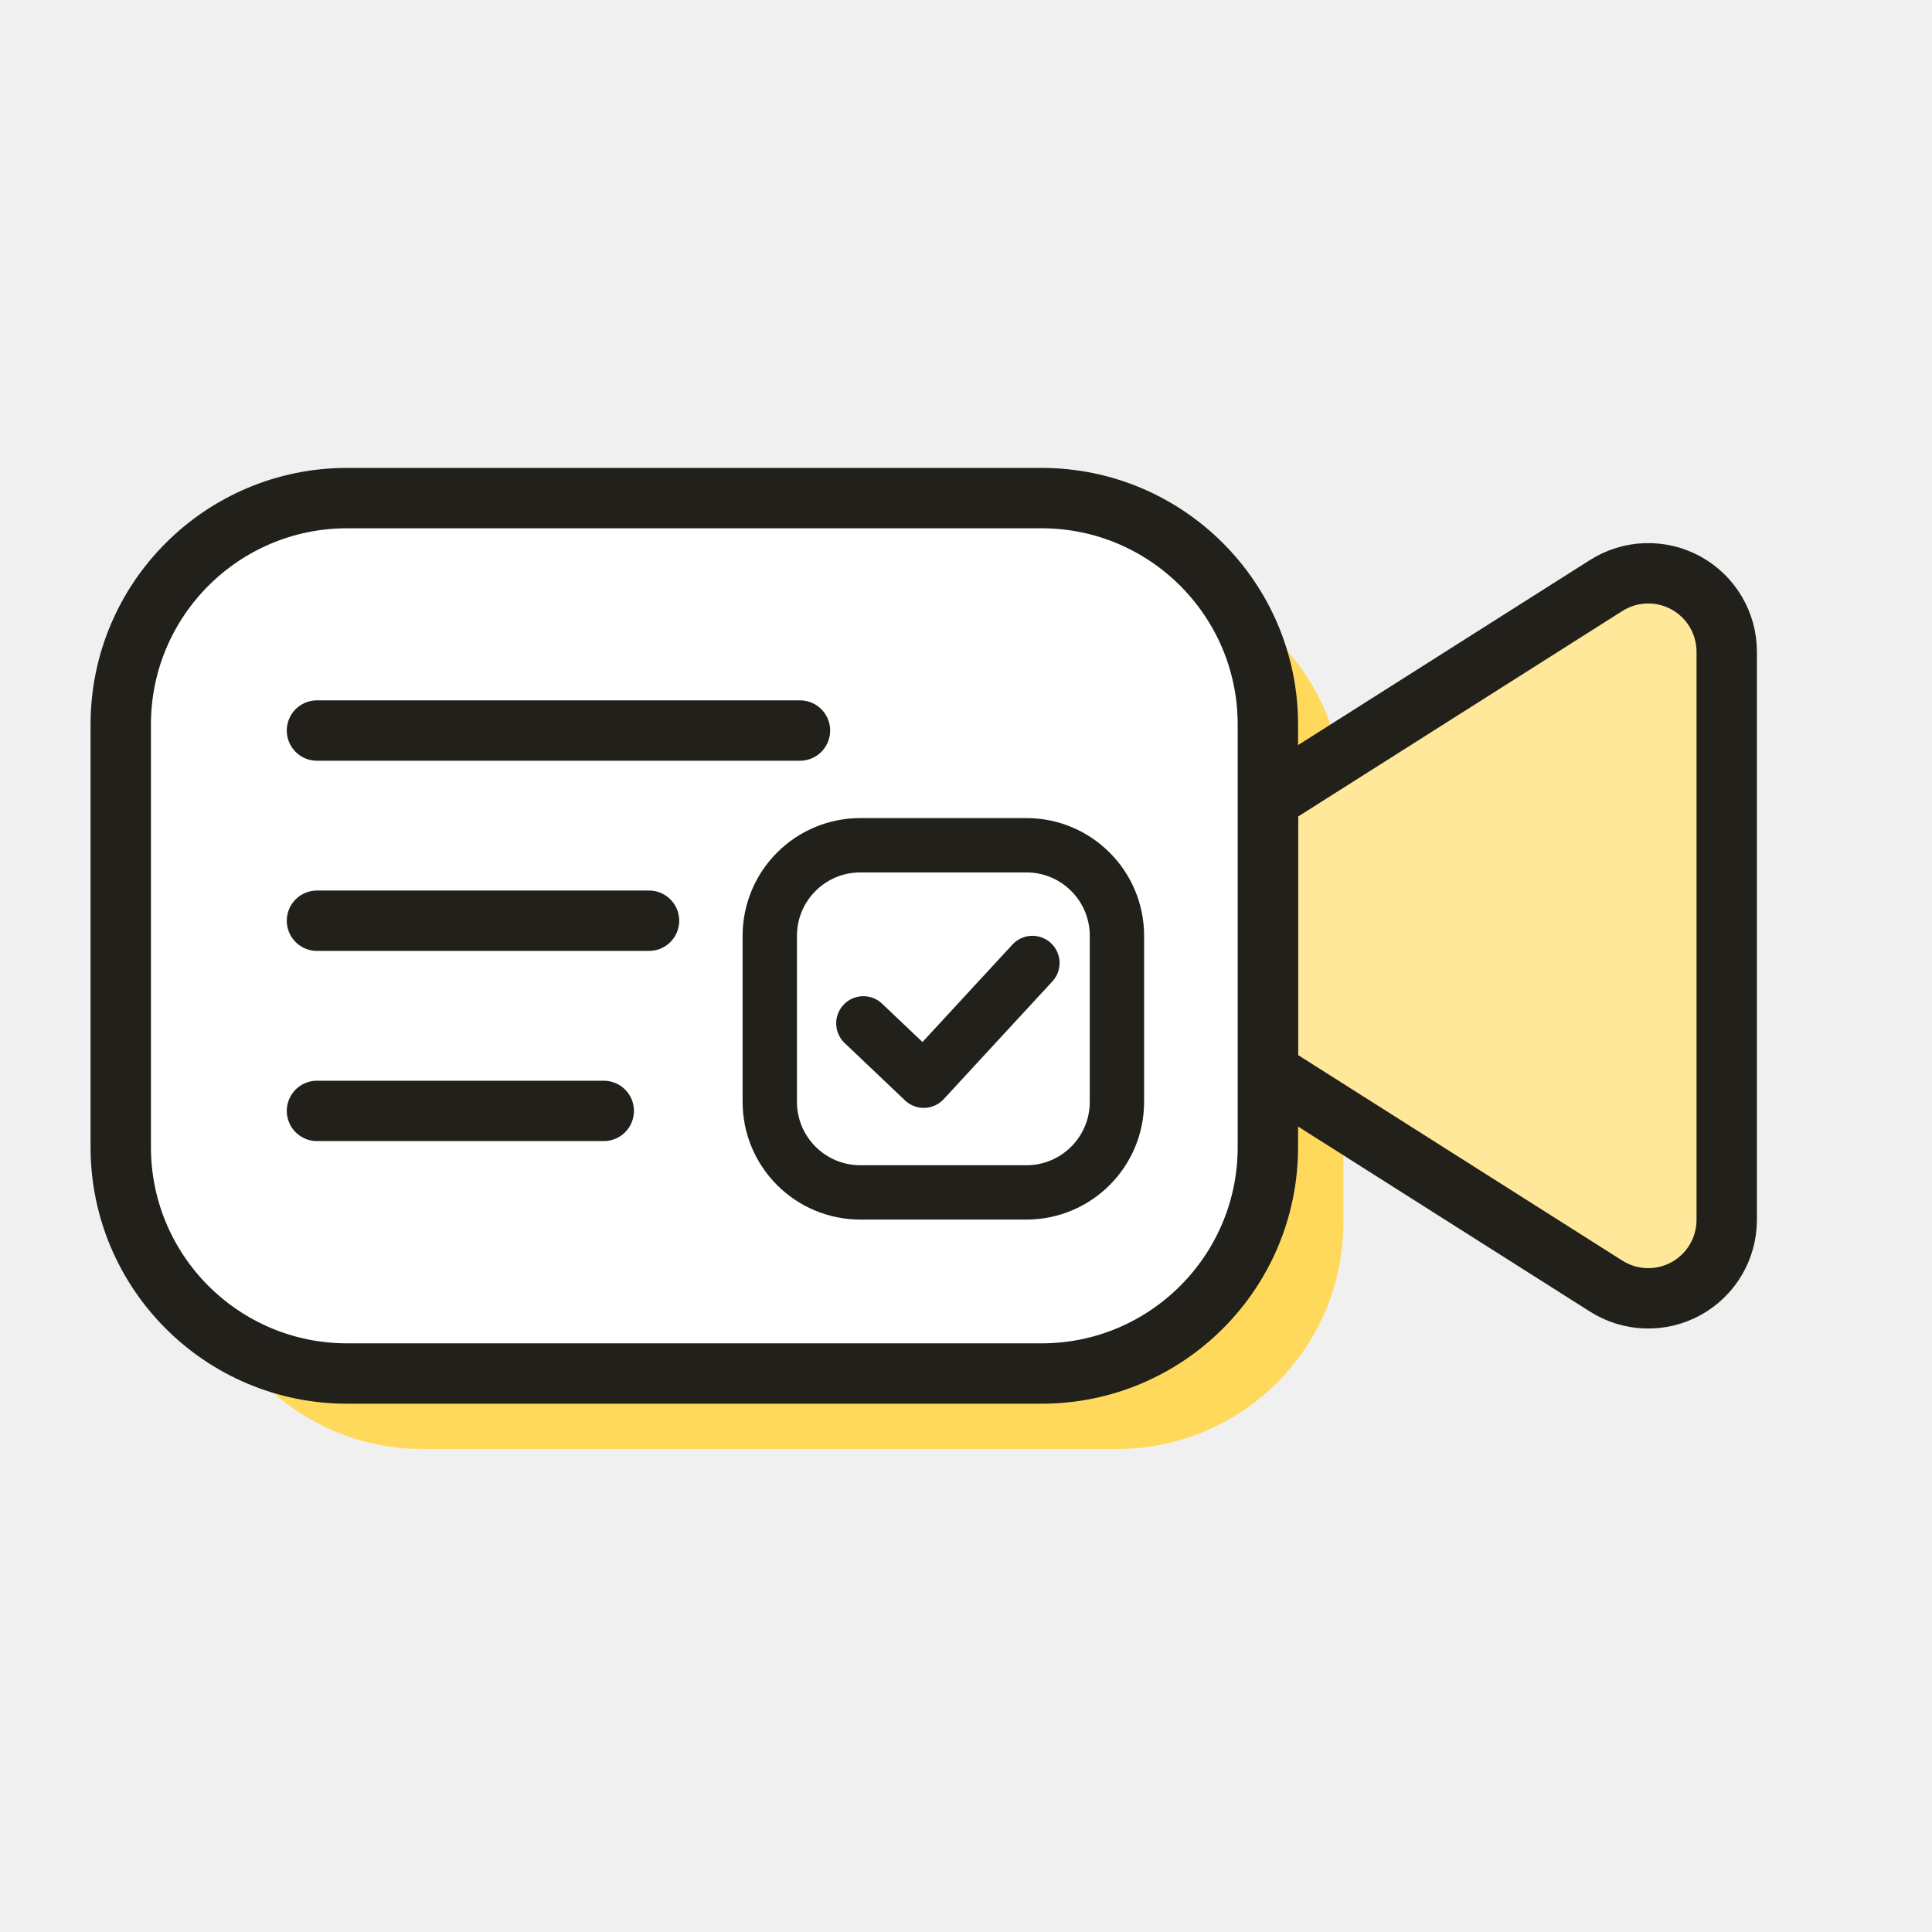
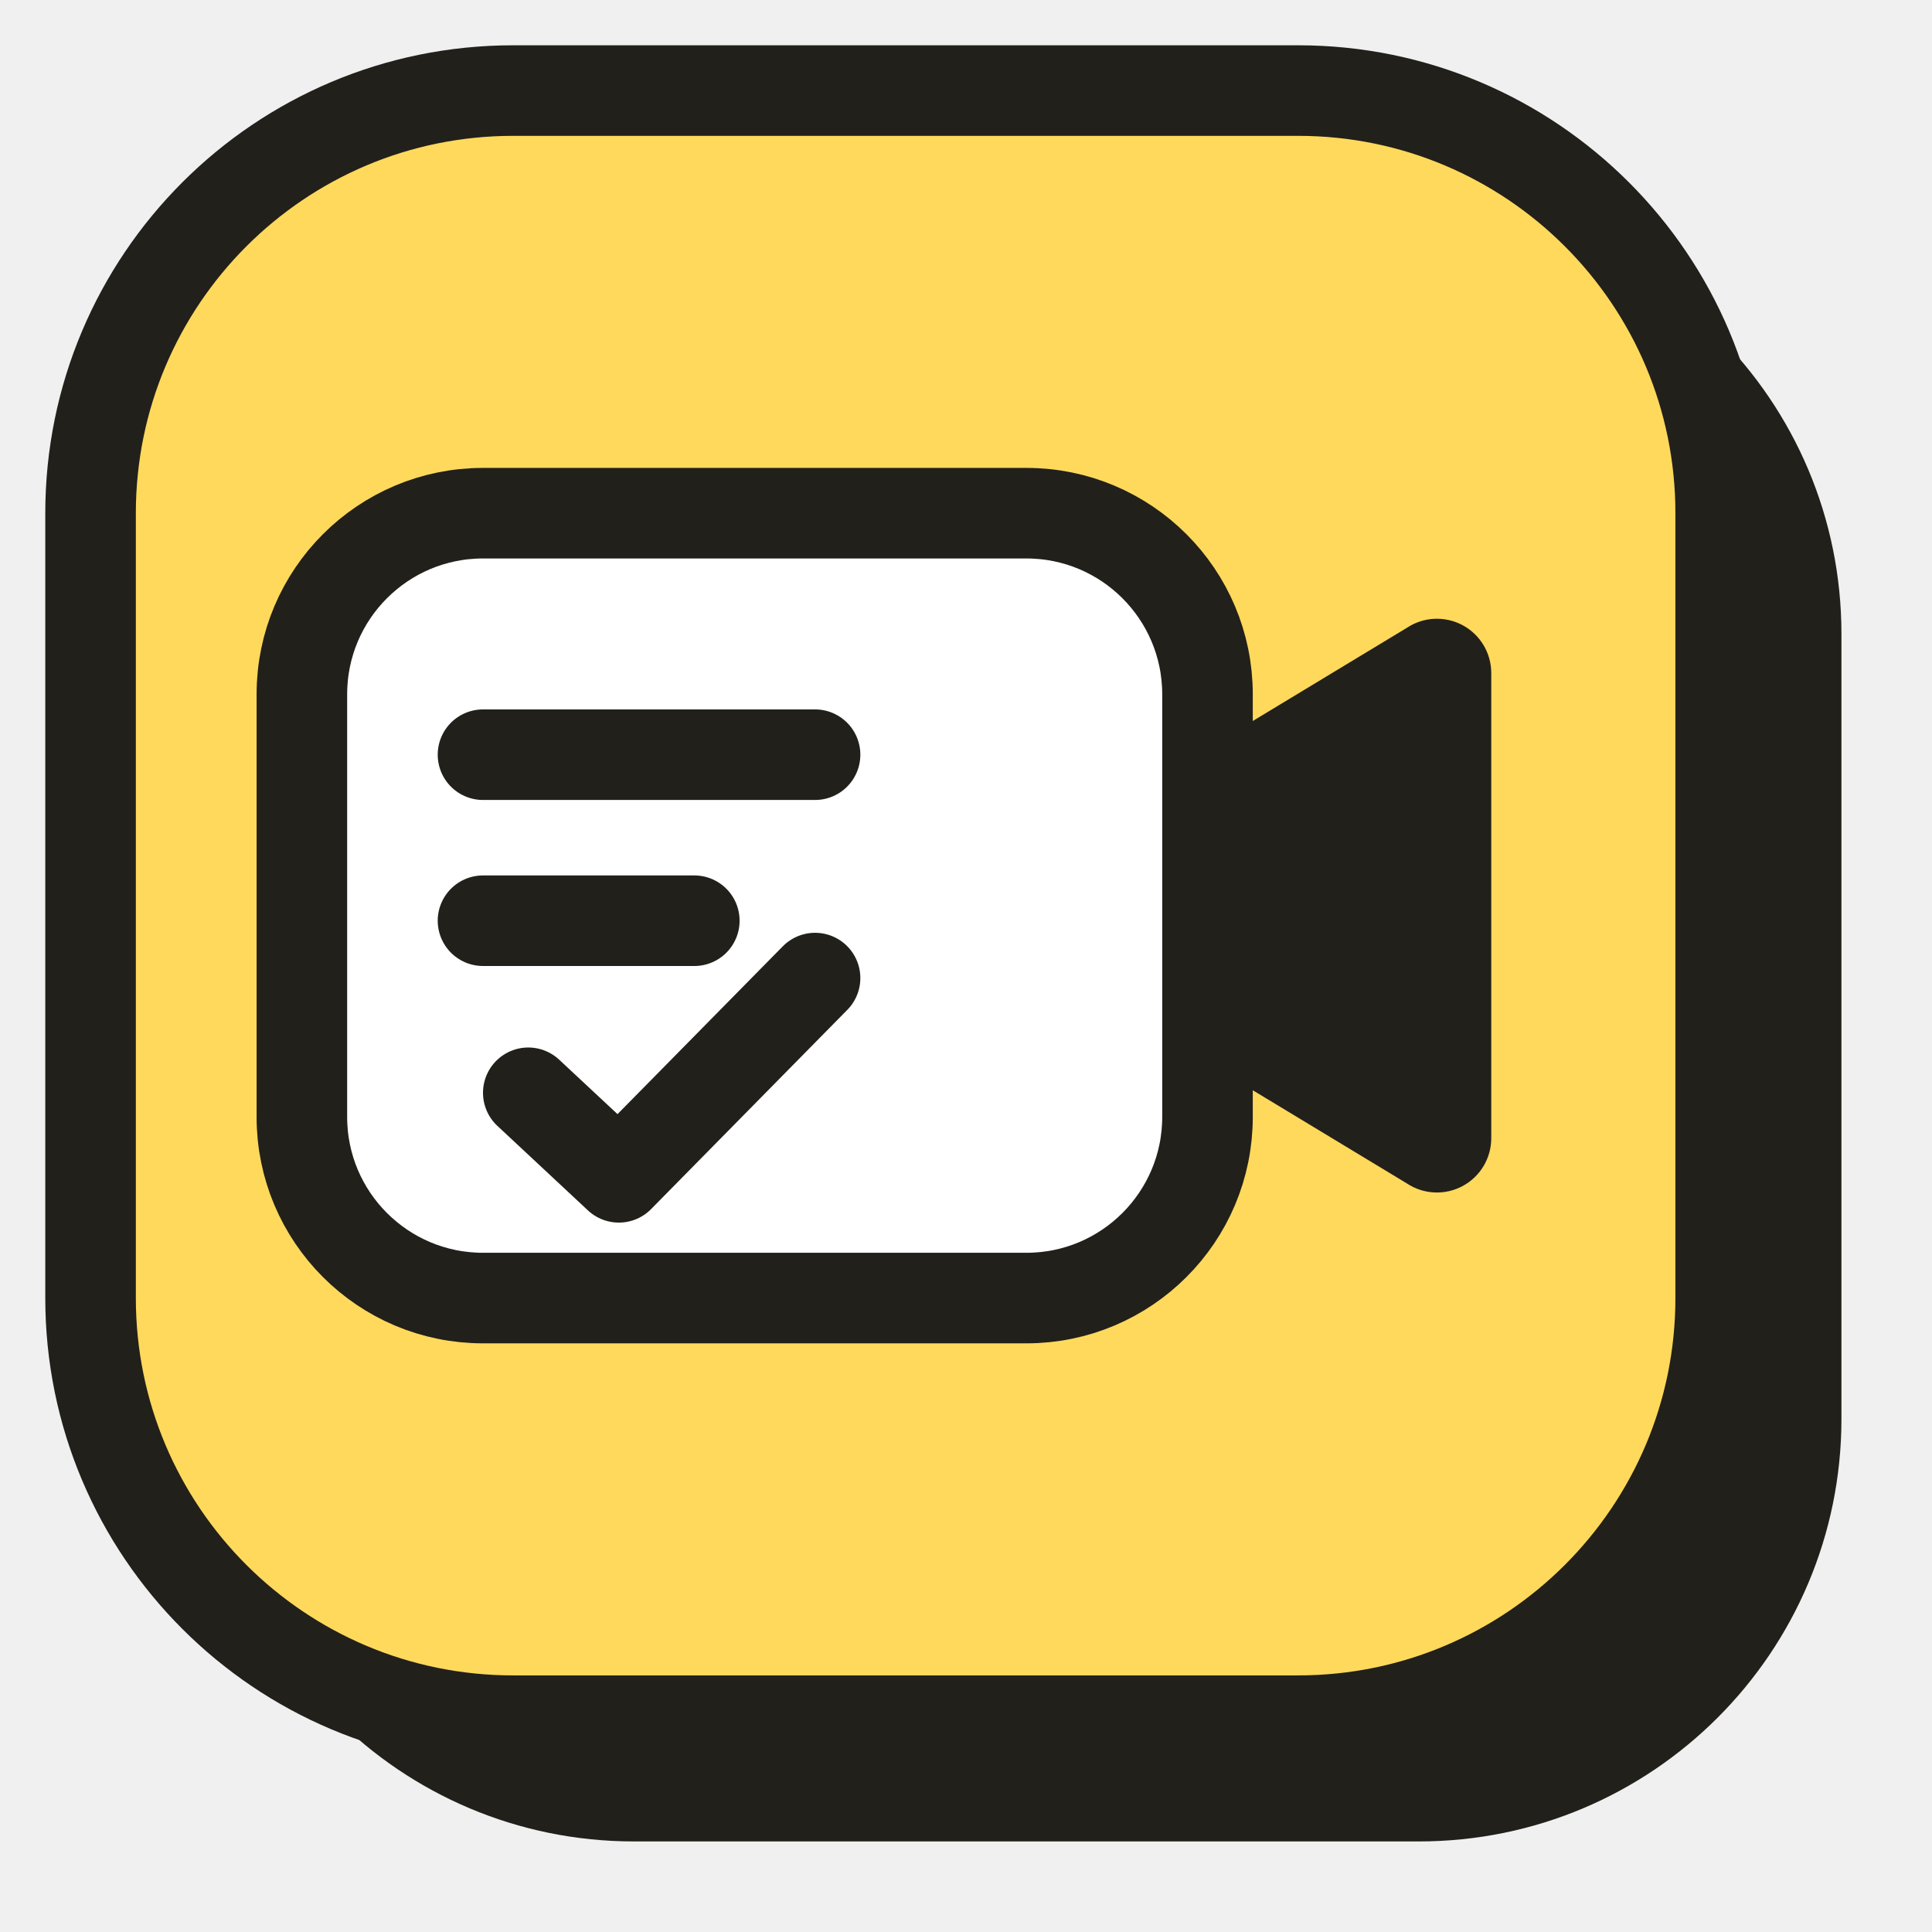
<svg xmlns="http://www.w3.org/2000/svg" viewBox="0 0 64 64" role="img" aria-label="MeetPact">
-   <rect x="6.5" y="19" width="38" height="29" rx="7.5" fill="#FFD95C" />
-   <path d="M42 26.5 L53.2 19.4 A2.6 2.6 0 0 1 57.2 21.6 V40.4 A2.6 2.6 0 0 1 53.2 42.6 L42 35.5 Z" fill="#FFE89A" stroke="#22201B" stroke-width="2" stroke-linejoin="round" />
-   <rect x="4" y="16.5" width="38" height="29" rx="7.5" fill="#FFFFFF" stroke="#22201B" stroke-width="2" />
-   <path d="M10.5 24.2 H26.5 M10.5 30.5 H21.5 M10.5 36.8 H20" stroke="#22201B" stroke-width="2" stroke-linecap="round" />
-   <rect x="25.5" y="28" width="11.5" height="11.5" rx="3" fill="#FFFFFF" stroke="#22201B" stroke-width="1.8" />
-   <path d="M28.6 33.9 L30.6 35.8 L34.2 31.9" fill="none" stroke="#22201B" stroke-width="1.8" stroke-linecap="round" stroke-linejoin="round" />
+   <rect x="7" y="7" width="54" height="54" rx="14" fill="#22201B" />
+   <rect x="3" y="3" width="54" height="54" rx="14" fill="#FFD95C" stroke="#22201B" stroke-width="3" />
+   <path d="M38 26 L46.6 20.8 A1.8 1.8 0 0 1 49.4 22.3 V37.7 A1.8 1.8 0 0 1 46.6 39.2 L38 34 Z" fill="#22201B" />
+   <rect x="10" y="17" width="30" height="26" rx="6" fill="#FFFFFF" stroke="#22201B" stroke-width="3" />
+   <path d="M16 25 H27 M16 30.5 H23" stroke="#22201B" stroke-width="3" stroke-linecap="round" />
+   <path d="M17.5 36.2 L20.5 39 L27 32.4" fill="none" stroke="#22201B" stroke-width="3" stroke-linecap="round" stroke-linejoin="round" />
</svg>
